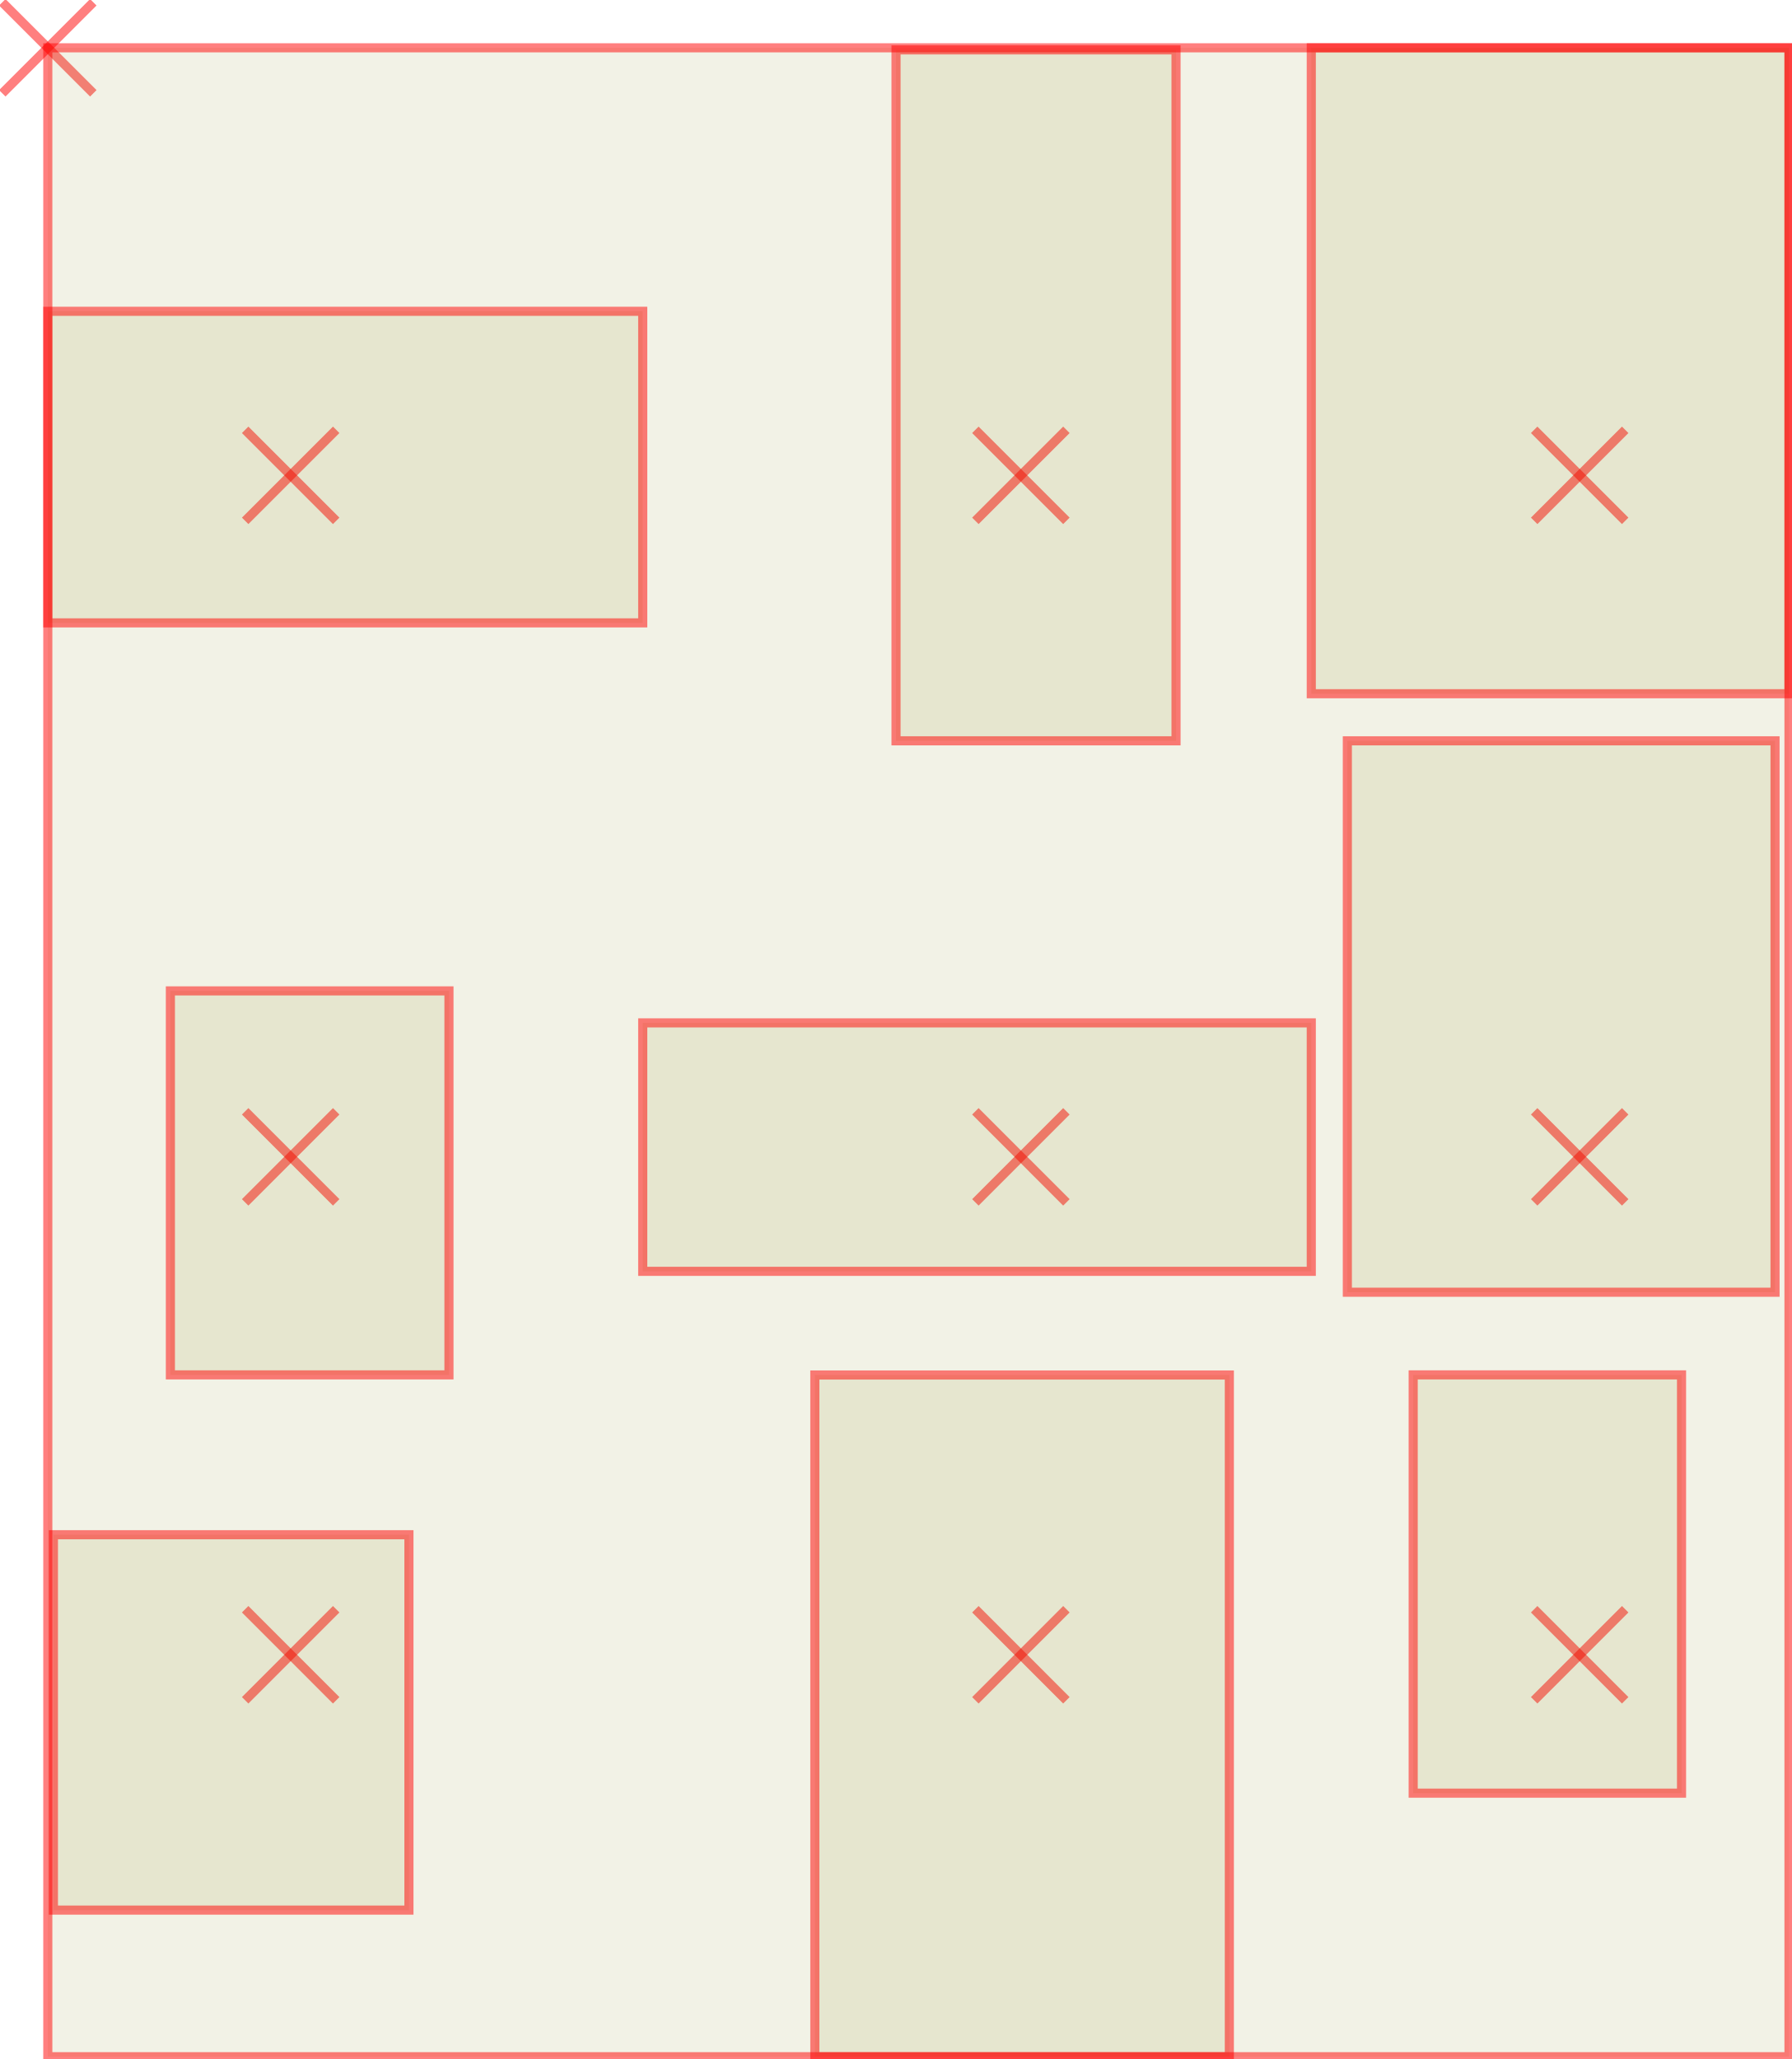
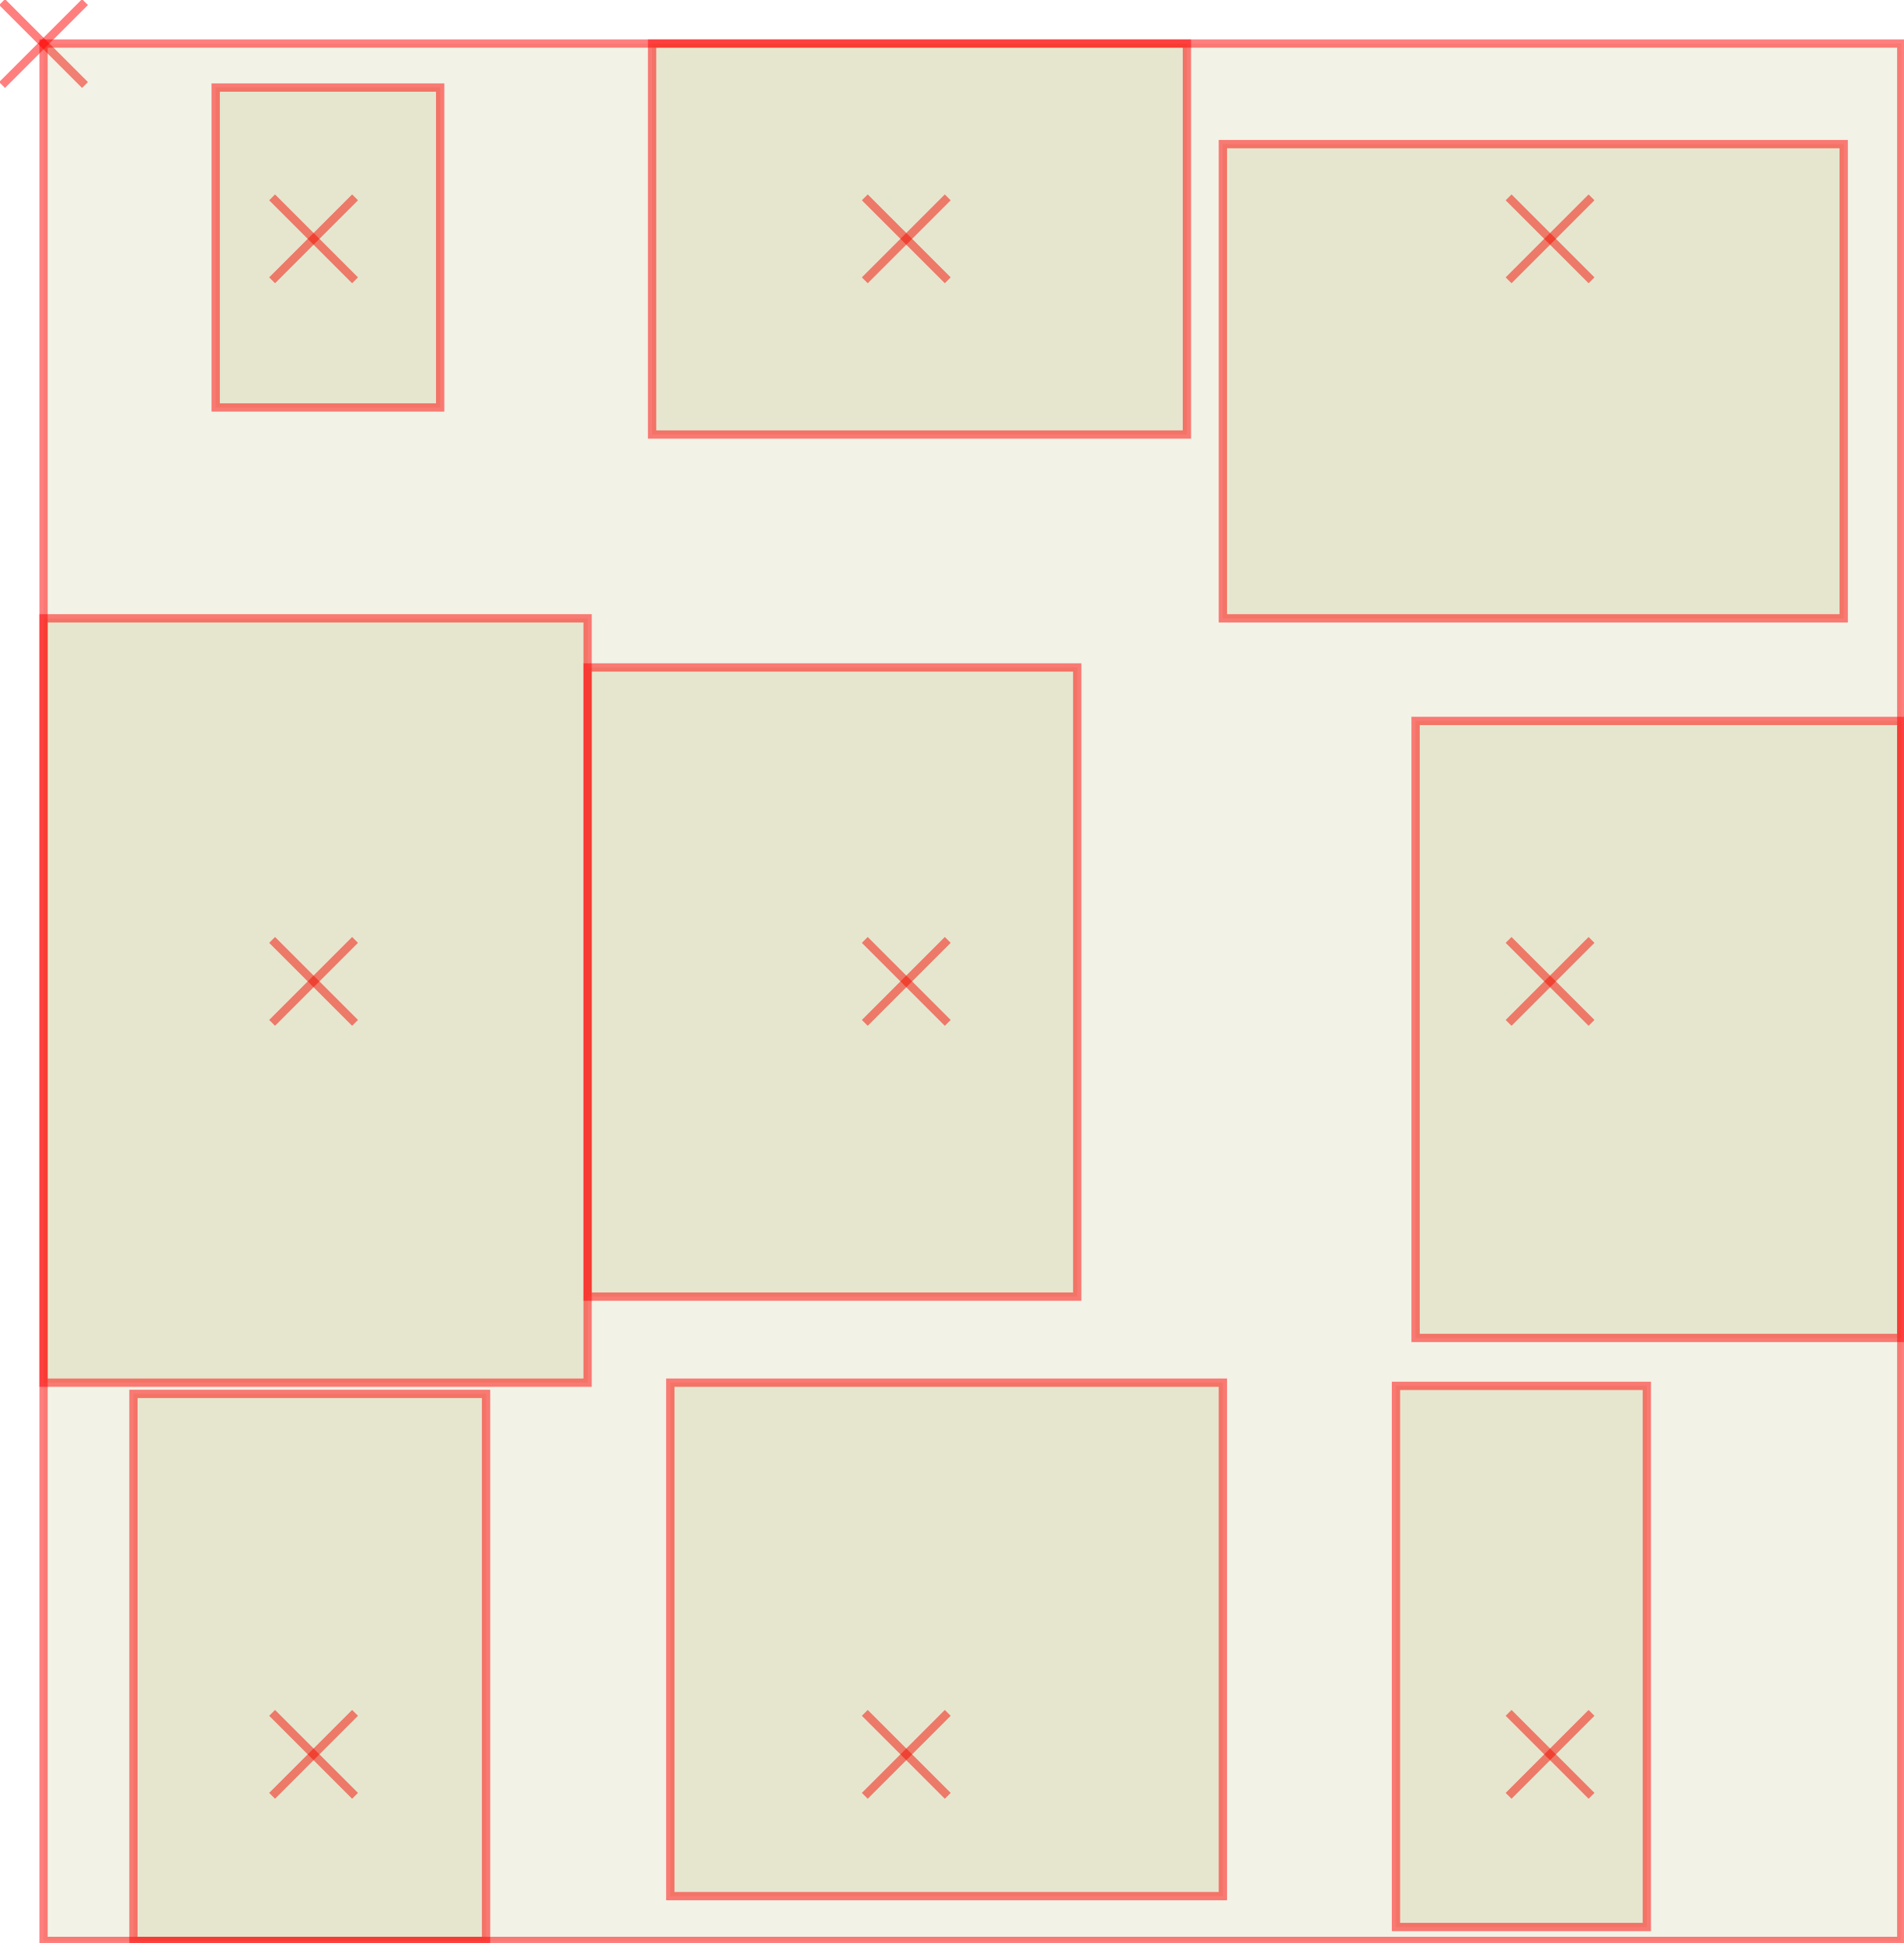
- <svg xmlns="http://www.w3.org/2000/svg" width="223.078pt" height="256.397pt" viewBox="0 0 223.078 256.397" version="1.1">
-   <g id="surface65">
+ <svg xmlns="http://www.w3.org/2000/svg" width="260.226pt" height="265.626pt" viewBox="0 0 260.226 265.626" version="1.1">
+   <g id="surface97">
    <path style="fill:none;stroke-width:0.567;stroke-linecap:butt;stroke-linejoin:miter;stroke:rgb(100%,0%,0%);stroke-opacity:0.5;stroke-miterlimit:10;" d="M -2.834 2.834 L 2.834 -2.834 " transform="matrix(2,0,0,2,5.952756,5.952756)" />
    <path style="fill:none;stroke-width:0.567;stroke-linecap:butt;stroke-linejoin:miter;stroke:rgb(100%,0%,0%);stroke-opacity:0.5;stroke-miterlimit:10;" d="M 2.834 2.834 L -2.834 -2.834 " transform="matrix(2,0,0,2,5.952756,5.952756)" />
-     <path style="fill-rule:nonzero;fill:rgb(50%,50%,0%);fill-opacity:0.1;stroke-width:0.567;stroke-linecap:butt;stroke-linejoin:miter;stroke:rgb(100%,0%,0%);stroke-opacity:0.5;stroke-miterlimit:10;" d="M 0 125.08 L 108.42 125.08 L 108.42 0 L 0 0 Z M 0 125.08 " transform="matrix(2,0,0,2,5.952756,5.952756)" />
-     <path style="fill:none;stroke-width:0.567;stroke-linecap:butt;stroke-linejoin:miter;stroke:rgb(100%,0%,0%);stroke-opacity:0.5;stroke-miterlimit:10;" d="M 12.289 29.453 L 17.957 23.785 " transform="matrix(2,0,0,2,5.952756,5.952756)" />
-     <path style="fill:none;stroke-width:0.567;stroke-linecap:butt;stroke-linejoin:miter;stroke:rgb(100%,0%,0%);stroke-opacity:0.5;stroke-miterlimit:10;" d="M 17.957 29.453 L 12.289 23.785 " transform="matrix(2,0,0,2,5.952756,5.952756)" />
-     <path style="fill-rule:nonzero;fill:rgb(50%,50%,0%);fill-opacity:0.1;stroke-width:0.567;stroke-linecap:butt;stroke-linejoin:miter;stroke:rgb(100%,0%,0%);stroke-opacity:0.5;stroke-miterlimit:10;" d="M 0 35.805 L 37.045 35.805 L 37.045 16.406 L 0 16.406 Z M 0 35.805 " transform="matrix(2,0,0,2,5.952756,5.952756)" />
-     <path style="fill:none;stroke-width:0.567;stroke-linecap:butt;stroke-linejoin:miter;stroke:rgb(100%,0%,0%);stroke-opacity:0.5;stroke-miterlimit:10;" d="M 57.758 29.453 L 63.426 23.785 " transform="matrix(2,0,0,2,5.952756,5.952756)" />
-     <path style="fill:none;stroke-width:0.567;stroke-linecap:butt;stroke-linejoin:miter;stroke:rgb(100%,0%,0%);stroke-opacity:0.5;stroke-miterlimit:10;" d="M 63.426 29.453 L 57.758 23.785 " transform="matrix(2,0,0,2,5.952756,5.952756)" />
-     <path style="fill-rule:nonzero;fill:rgb(50%,50%,0%);fill-opacity:0.1;stroke-width:0.567;stroke-linecap:butt;stroke-linejoin:miter;stroke:rgb(100%,0%,0%);stroke-opacity:0.5;stroke-miterlimit:10;" d="M 52.817 43.149 L 70.252 43.149 L 70.252 0.131 L 52.817 0.131 Z M 52.817 43.149 " transform="matrix(2,0,0,2,5.952756,5.952756)" />
-     <path style="fill:none;stroke-width:0.567;stroke-linecap:butt;stroke-linejoin:miter;stroke:rgb(100%,0%,0%);stroke-opacity:0.5;stroke-miterlimit:10;" d="M 92.553 29.453 L 98.221 23.785 " transform="matrix(2,0,0,2,5.952756,5.952756)" />
-     <path style="fill:none;stroke-width:0.567;stroke-linecap:butt;stroke-linejoin:miter;stroke:rgb(100%,0%,0%);stroke-opacity:0.5;stroke-miterlimit:10;" d="M 98.221 29.453 L 92.553 23.785 " transform="matrix(2,0,0,2,5.952756,5.952756)" />
-     <path style="fill-rule:nonzero;fill:rgb(50%,50%,0%);fill-opacity:0.1;stroke-width:0.567;stroke-linecap:butt;stroke-linejoin:miter;stroke:rgb(100%,0%,0%);stroke-opacity:0.5;stroke-miterlimit:10;" d="M 78.674 40.217 L 108.42 40.217 L 108.42 0 L 78.674 0 Z M 78.674 40.217 " transform="matrix(2,0,0,2,5.952756,5.952756)" />
-     <path style="fill:none;stroke-width:0.567;stroke-linecap:butt;stroke-linejoin:miter;stroke:rgb(100%,0%,0%);stroke-opacity:0.5;stroke-miterlimit:10;" d="M 12.289 71.887 L 17.957 66.217 " transform="matrix(2,0,0,2,5.952756,5.952756)" />
-     <path style="fill:none;stroke-width:0.567;stroke-linecap:butt;stroke-linejoin:miter;stroke:rgb(100%,0%,0%);stroke-opacity:0.5;stroke-miterlimit:10;" d="M 17.957 71.887 L 12.289 66.217 " transform="matrix(2,0,0,2,5.952756,5.952756)" />
-     <path style="fill-rule:nonzero;fill:rgb(50%,50%,0%);fill-opacity:0.1;stroke-width:0.567;stroke-linecap:butt;stroke-linejoin:miter;stroke:rgb(100%,0%,0%);stroke-opacity:0.5;stroke-miterlimit:10;" d="M 7.633 82.627 L 24.979 82.627 L 24.979 58.719 L 7.633 58.719 Z M 7.633 82.627 " transform="matrix(2,0,0,2,5.952756,5.952756)" />
-     <path style="fill:none;stroke-width:0.567;stroke-linecap:butt;stroke-linejoin:miter;stroke:rgb(100%,0%,0%);stroke-opacity:0.5;stroke-miterlimit:10;" d="M 57.758 71.887 L 63.426 66.217 " transform="matrix(2,0,0,2,5.952756,5.952756)" />
-     <path style="fill:none;stroke-width:0.567;stroke-linecap:butt;stroke-linejoin:miter;stroke:rgb(100%,0%,0%);stroke-opacity:0.5;stroke-miterlimit:10;" d="M 63.426 71.887 L 57.758 66.217 " transform="matrix(2,0,0,2,5.952756,5.952756)" />
-     <path style="fill-rule:nonzero;fill:rgb(50%,50%,0%);fill-opacity:0.1;stroke-width:0.567;stroke-linecap:butt;stroke-linejoin:miter;stroke:rgb(100%,0%,0%);stroke-opacity:0.5;stroke-miterlimit:10;" d="M 37.045 76.18 L 78.674 76.18 L 78.674 60.711 L 37.045 60.711 Z M 37.045 76.18 " transform="matrix(2,0,0,2,5.952756,5.952756)" />
-     <path style="fill:none;stroke-width:0.567;stroke-linecap:butt;stroke-linejoin:miter;stroke:rgb(100%,0%,0%);stroke-opacity:0.5;stroke-miterlimit:10;" d="M 92.553 71.887 L 98.221 66.217 " transform="matrix(2,0,0,2,5.952756,5.952756)" />
-     <path style="fill:none;stroke-width:0.567;stroke-linecap:butt;stroke-linejoin:miter;stroke:rgb(100%,0%,0%);stroke-opacity:0.5;stroke-miterlimit:10;" d="M 98.221 71.887 L 92.553 66.217 " transform="matrix(2,0,0,2,5.952756,5.952756)" />
-     <path style="fill-rule:nonzero;fill:rgb(50%,50%,0%);fill-opacity:0.1;stroke-width:0.567;stroke-linecap:butt;stroke-linejoin:miter;stroke:rgb(100%,0%,0%);stroke-opacity:0.5;stroke-miterlimit:10;" d="M 80.92 77.481 L 107.551 77.481 L 107.551 43.149 L 80.92 43.149 Z M 80.92 77.481 " transform="matrix(2,0,0,2,5.952756,5.952756)" />
-     <path style="fill:none;stroke-width:0.567;stroke-linecap:butt;stroke-linejoin:miter;stroke:rgb(100%,0%,0%);stroke-opacity:0.5;stroke-miterlimit:10;" d="M 12.289 102.889 L 17.957 97.219 " transform="matrix(2,0,0,2,5.952756,5.952756)" />
-     <path style="fill:none;stroke-width:0.567;stroke-linecap:butt;stroke-linejoin:miter;stroke:rgb(100%,0%,0%);stroke-opacity:0.5;stroke-miterlimit:10;" d="M 17.957 102.889 L 12.289 97.219 " transform="matrix(2,0,0,2,5.952756,5.952756)" />
-     <path style="fill-rule:nonzero;fill:rgb(50%,50%,0%);fill-opacity:0.1;stroke-width:0.567;stroke-linecap:butt;stroke-linejoin:miter;stroke:rgb(100%,0%,0%);stroke-opacity:0.5;stroke-miterlimit:10;" d="M 0.35 115.951 L 22.487 115.951 L 22.487 92.58 L 0.35 92.58 Z M 0.35 115.951 " transform="matrix(2,0,0,2,5.952756,5.952756)" />
-     <path style="fill:none;stroke-width:0.567;stroke-linecap:butt;stroke-linejoin:miter;stroke:rgb(100%,0%,0%);stroke-opacity:0.5;stroke-miterlimit:10;" d="M 57.758 102.889 L 63.426 97.219 " transform="matrix(2,0,0,2,5.952756,5.952756)" />
-     <path style="fill:none;stroke-width:0.567;stroke-linecap:butt;stroke-linejoin:miter;stroke:rgb(100%,0%,0%);stroke-opacity:0.5;stroke-miterlimit:10;" d="M 63.426 102.889 L 57.758 97.219 " transform="matrix(2,0,0,2,5.952756,5.952756)" />
-     <path style="fill-rule:nonzero;fill:rgb(50%,50%,0%);fill-opacity:0.1;stroke-width:0.567;stroke-linecap:butt;stroke-linejoin:miter;stroke:rgb(100%,0%,0%);stroke-opacity:0.5;stroke-miterlimit:10;" d="M 47.762 125.08 L 73.572 125.08 L 73.572 82.635 L 47.762 82.635 Z M 47.762 125.08 " transform="matrix(2,0,0,2,5.952756,5.952756)" />
-     <path style="fill:none;stroke-width:0.567;stroke-linecap:butt;stroke-linejoin:miter;stroke:rgb(100%,0%,0%);stroke-opacity:0.5;stroke-miterlimit:10;" d="M 92.553 102.889 L 98.221 97.219 " transform="matrix(2,0,0,2,5.952756,5.952756)" />
-     <path style="fill:none;stroke-width:0.567;stroke-linecap:butt;stroke-linejoin:miter;stroke:rgb(100%,0%,0%);stroke-opacity:0.5;stroke-miterlimit:10;" d="M 98.221 102.889 L 92.553 97.219 " transform="matrix(2,0,0,2,5.952756,5.952756)" />
-     <path style="fill-rule:nonzero;fill:rgb(50%,50%,0%);fill-opacity:0.1;stroke-width:0.567;stroke-linecap:butt;stroke-linejoin:miter;stroke:rgb(100%,0%,0%);stroke-opacity:0.5;stroke-miterlimit:10;" d="M 85.02 108.67 L 101.729 108.67 L 101.729 82.627 L 85.02 82.627 Z M 85.02 108.67 " transform="matrix(2,0,0,2,5.952756,5.952756)" />
+     <path style="fill-rule:nonzero;fill:rgb(50%,50%,0%);fill-opacity:0.1;stroke-width:0.567;stroke-linecap:butt;stroke-linejoin:miter;stroke:rgb(100%,0%,0%);stroke-opacity:0.5;stroke-miterlimit:10;" d="M 0 129.695 L 126.994 129.695 L 126.994 0 L 0 0 Z M 0 129.695 " transform="matrix(2,0,0,2,5.952756,5.952756)" />
+     <path style="fill:none;stroke-width:0.567;stroke-linecap:butt;stroke-linejoin:miter;stroke:rgb(100%,0%,0%);stroke-opacity:0.5;stroke-miterlimit:10;" d="M 15.625 16.184 L 21.295 10.514 " transform="matrix(2,0,0,2,5.952756,5.952756)" />
+     <path style="fill:none;stroke-width:0.567;stroke-linecap:butt;stroke-linejoin:miter;stroke:rgb(100%,0%,0%);stroke-opacity:0.5;stroke-miterlimit:10;" d="M 21.295 16.184 L 15.625 10.514 " transform="matrix(2,0,0,2,5.952756,5.952756)" />
+     <path style="fill-rule:nonzero;fill:rgb(50%,50%,0%);fill-opacity:0.1;stroke-width:0.567;stroke-linecap:butt;stroke-linejoin:miter;stroke:rgb(100%,0%,0%);stroke-opacity:0.5;stroke-miterlimit:10;" d="M 11.768 24.875 L 27.113 24.875 L 27.113 3.01 L 11.768 3.01 Z M 11.768 24.875 " transform="matrix(2,0,0,2,5.952756,5.952756)" />
+     <path style="fill:none;stroke-width:0.567;stroke-linecap:butt;stroke-linejoin:miter;stroke:rgb(100%,0%,0%);stroke-opacity:0.5;stroke-miterlimit:10;" d="M 56.141 16.184 L 61.811 10.514 " transform="matrix(2,0,0,2,5.952756,5.952756)" />
+     <path style="fill:none;stroke-width:0.567;stroke-linecap:butt;stroke-linejoin:miter;stroke:rgb(100%,0%,0%);stroke-opacity:0.5;stroke-miterlimit:10;" d="M 61.811 16.184 L 56.141 10.514 " transform="matrix(2,0,0,2,5.952756,5.952756)" />
+     <path style="fill-rule:nonzero;fill:rgb(50%,50%,0%);fill-opacity:0.1;stroke-width:0.567;stroke-linecap:butt;stroke-linejoin:miter;stroke:rgb(100%,0%,0%);stroke-opacity:0.5;stroke-miterlimit:10;" d="M 41.6 26.725 L 78.16 26.725 L 78.16 0 L 41.6 0 Z M 41.6 26.725 " transform="matrix(2,0,0,2,5.952756,5.952756)" />
+     <path style="fill:none;stroke-width:0.567;stroke-linecap:butt;stroke-linejoin:miter;stroke:rgb(100%,0%,0%);stroke-opacity:0.5;stroke-miterlimit:10;" d="M 100.151 16.184 L 105.82 10.514 " transform="matrix(2,0,0,2,5.952756,5.952756)" />
+     <path style="fill:none;stroke-width:0.567;stroke-linecap:butt;stroke-linejoin:miter;stroke:rgb(100%,0%,0%);stroke-opacity:0.5;stroke-miterlimit:10;" d="M 105.82 16.184 L 100.151 10.514 " transform="matrix(2,0,0,2,5.952756,5.952756)" />
+     <path style="fill-rule:nonzero;fill:rgb(50%,50%,0%);fill-opacity:0.1;stroke-width:0.567;stroke-linecap:butt;stroke-linejoin:miter;stroke:rgb(100%,0%,0%);stroke-opacity:0.5;stroke-miterlimit:10;" d="M 80.619 39.289 L 123.059 39.289 L 123.059 6.875 L 80.619 6.875 Z M 80.619 39.289 " transform="matrix(2,0,0,2,5.952756,5.952756)" />
+     <path style="fill:none;stroke-width:0.567;stroke-linecap:butt;stroke-linejoin:miter;stroke:rgb(100%,0%,0%);stroke-opacity:0.5;stroke-miterlimit:10;" d="M 15.625 66.942 L 21.295 61.272 " transform="matrix(2,0,0,2,5.952756,5.952756)" />
+     <path style="fill:none;stroke-width:0.567;stroke-linecap:butt;stroke-linejoin:miter;stroke:rgb(100%,0%,0%);stroke-opacity:0.5;stroke-miterlimit:10;" d="M 21.295 66.942 L 15.625 61.272 " transform="matrix(2,0,0,2,5.952756,5.952756)" />
+     <path style="fill-rule:nonzero;fill:rgb(50%,50%,0%);fill-opacity:0.1;stroke-width:0.567;stroke-linecap:butt;stroke-linejoin:miter;stroke:rgb(100%,0%,0%);stroke-opacity:0.5;stroke-miterlimit:10;" d="M 0 91.535 L 37.192 91.535 L 37.192 39.289 L 0 39.289 Z M 0 91.535 " transform="matrix(2,0,0,2,5.952756,5.952756)" />
+     <path style="fill:none;stroke-width:0.567;stroke-linecap:butt;stroke-linejoin:miter;stroke:rgb(100%,0%,0%);stroke-opacity:0.5;stroke-miterlimit:10;" d="M 56.141 66.942 L 61.811 61.272 " transform="matrix(2,0,0,2,5.952756,5.952756)" />
+     <path style="fill:none;stroke-width:0.567;stroke-linecap:butt;stroke-linejoin:miter;stroke:rgb(100%,0%,0%);stroke-opacity:0.5;stroke-miterlimit:10;" d="M 61.811 66.942 L 56.141 61.272 " transform="matrix(2,0,0,2,5.952756,5.952756)" />
+     <path style="fill-rule:nonzero;fill:rgb(50%,50%,0%);fill-opacity:0.1;stroke-width:0.567;stroke-linecap:butt;stroke-linejoin:miter;stroke:rgb(100%,0%,0%);stroke-opacity:0.5;stroke-miterlimit:10;" d="M 37.192 85.653 L 70.662 85.653 L 70.662 42.649 L 37.192 42.649 Z M 37.192 85.653 " transform="matrix(2,0,0,2,5.952756,5.952756)" />
+     <path style="fill:none;stroke-width:0.567;stroke-linecap:butt;stroke-linejoin:miter;stroke:rgb(100%,0%,0%);stroke-opacity:0.5;stroke-miterlimit:10;" d="M 100.151 66.942 L 105.82 61.272 " transform="matrix(2,0,0,2,5.952756,5.952756)" />
+     <path style="fill:none;stroke-width:0.567;stroke-linecap:butt;stroke-linejoin:miter;stroke:rgb(100%,0%,0%);stroke-opacity:0.5;stroke-miterlimit:10;" d="M 105.82 66.942 L 100.151 61.272 " transform="matrix(2,0,0,2,5.952756,5.952756)" />
+     <path style="fill-rule:nonzero;fill:rgb(50%,50%,0%);fill-opacity:0.1;stroke-width:0.567;stroke-linecap:butt;stroke-linejoin:miter;stroke:rgb(100%,0%,0%);stroke-opacity:0.5;stroke-miterlimit:10;" d="M 93.793 88.477 L 126.994 88.477 L 126.994 46.303 L 93.793 46.303 Z M 93.793 88.477 " transform="matrix(2,0,0,2,5.952756,5.952756)" />
+     <path style="fill:none;stroke-width:0.567;stroke-linecap:butt;stroke-linejoin:miter;stroke:rgb(100%,0%,0%);stroke-opacity:0.5;stroke-miterlimit:10;" d="M 15.625 119.776 L 21.295 114.106 " transform="matrix(2,0,0,2,5.952756,5.952756)" />
+     <path style="fill:none;stroke-width:0.567;stroke-linecap:butt;stroke-linejoin:miter;stroke:rgb(100%,0%,0%);stroke-opacity:0.5;stroke-miterlimit:10;" d="M 21.295 119.776 L 15.625 114.106 " transform="matrix(2,0,0,2,5.952756,5.952756)" />
+     <path style="fill-rule:nonzero;fill:rgb(50%,50%,0%);fill-opacity:0.1;stroke-width:0.567;stroke-linecap:butt;stroke-linejoin:miter;stroke:rgb(100%,0%,0%);stroke-opacity:0.5;stroke-miterlimit:10;" d="M 6.147 129.695 L 30.25 129.695 L 30.25 92.303 L 6.147 92.303 Z M 6.147 129.695 " transform="matrix(2,0,0,2,5.952756,5.952756)" />
+     <path style="fill:none;stroke-width:0.567;stroke-linecap:butt;stroke-linejoin:miter;stroke:rgb(100%,0%,0%);stroke-opacity:0.5;stroke-miterlimit:10;" d="M 56.141 119.776 L 61.811 114.106 " transform="matrix(2,0,0,2,5.952756,5.952756)" />
+     <path style="fill:none;stroke-width:0.567;stroke-linecap:butt;stroke-linejoin:miter;stroke:rgb(100%,0%,0%);stroke-opacity:0.5;stroke-miterlimit:10;" d="M 61.811 119.776 L 56.141 114.106 " transform="matrix(2,0,0,2,5.952756,5.952756)" />
+     <path style="fill-rule:nonzero;fill:rgb(50%,50%,0%);fill-opacity:0.1;stroke-width:0.567;stroke-linecap:butt;stroke-linejoin:miter;stroke:rgb(100%,0%,0%);stroke-opacity:0.5;stroke-miterlimit:10;" d="M 42.846 126.633 L 80.619 126.633 L 80.619 91.535 L 42.846 91.535 Z M 42.846 126.633 " transform="matrix(2,0,0,2,5.952756,5.952756)" />
+     <path style="fill:none;stroke-width:0.567;stroke-linecap:butt;stroke-linejoin:miter;stroke:rgb(100%,0%,0%);stroke-opacity:0.5;stroke-miterlimit:10;" d="M 100.151 119.776 L 105.82 114.106 " transform="matrix(2,0,0,2,5.952756,5.952756)" />
+     <path style="fill:none;stroke-width:0.567;stroke-linecap:butt;stroke-linejoin:miter;stroke:rgb(100%,0%,0%);stroke-opacity:0.5;stroke-miterlimit:10;" d="M 105.82 119.776 L 100.151 114.106 " transform="matrix(2,0,0,2,5.952756,5.952756)" />
+     <path style="fill-rule:nonzero;fill:rgb(50%,50%,0%);fill-opacity:0.1;stroke-width:0.567;stroke-linecap:butt;stroke-linejoin:miter;stroke:rgb(100%,0%,0%);stroke-opacity:0.5;stroke-miterlimit:10;" d="M 92.451 128.744 L 109.6 128.744 L 109.6 91.754 L 92.451 91.754 Z M 92.451 128.744 " transform="matrix(2,0,0,2,5.952756,5.952756)" />
  </g>
</svg>
